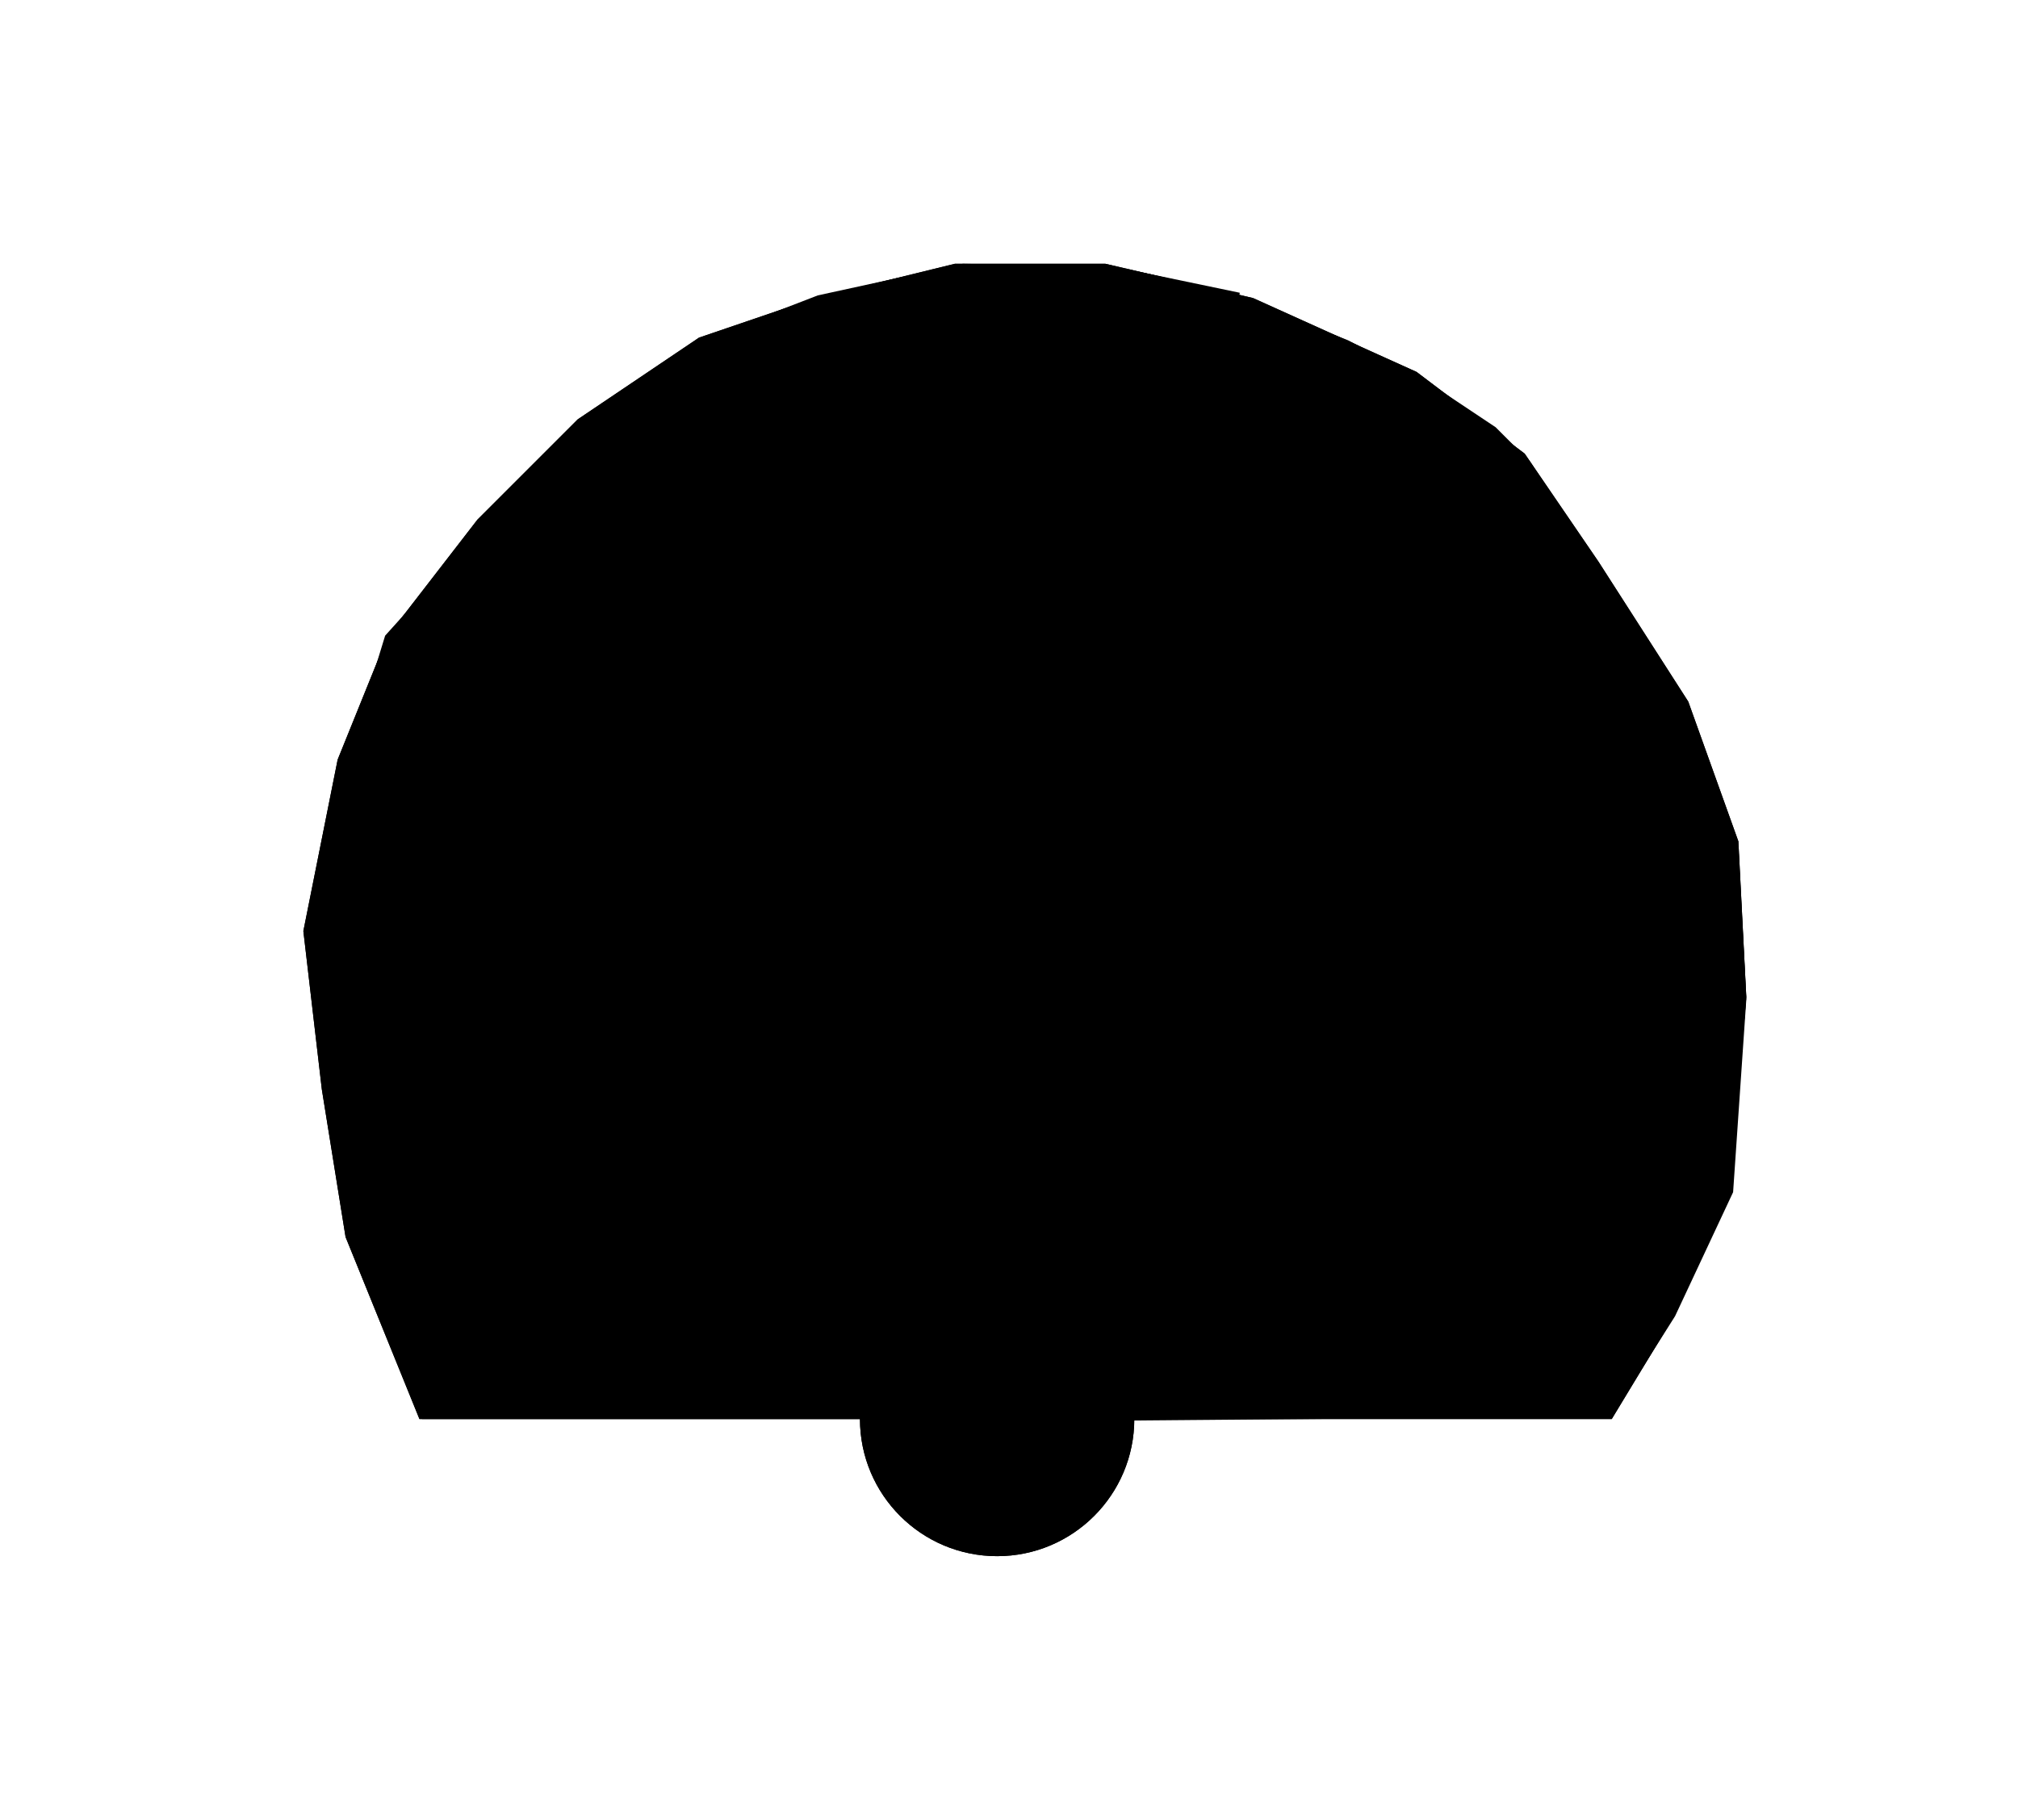
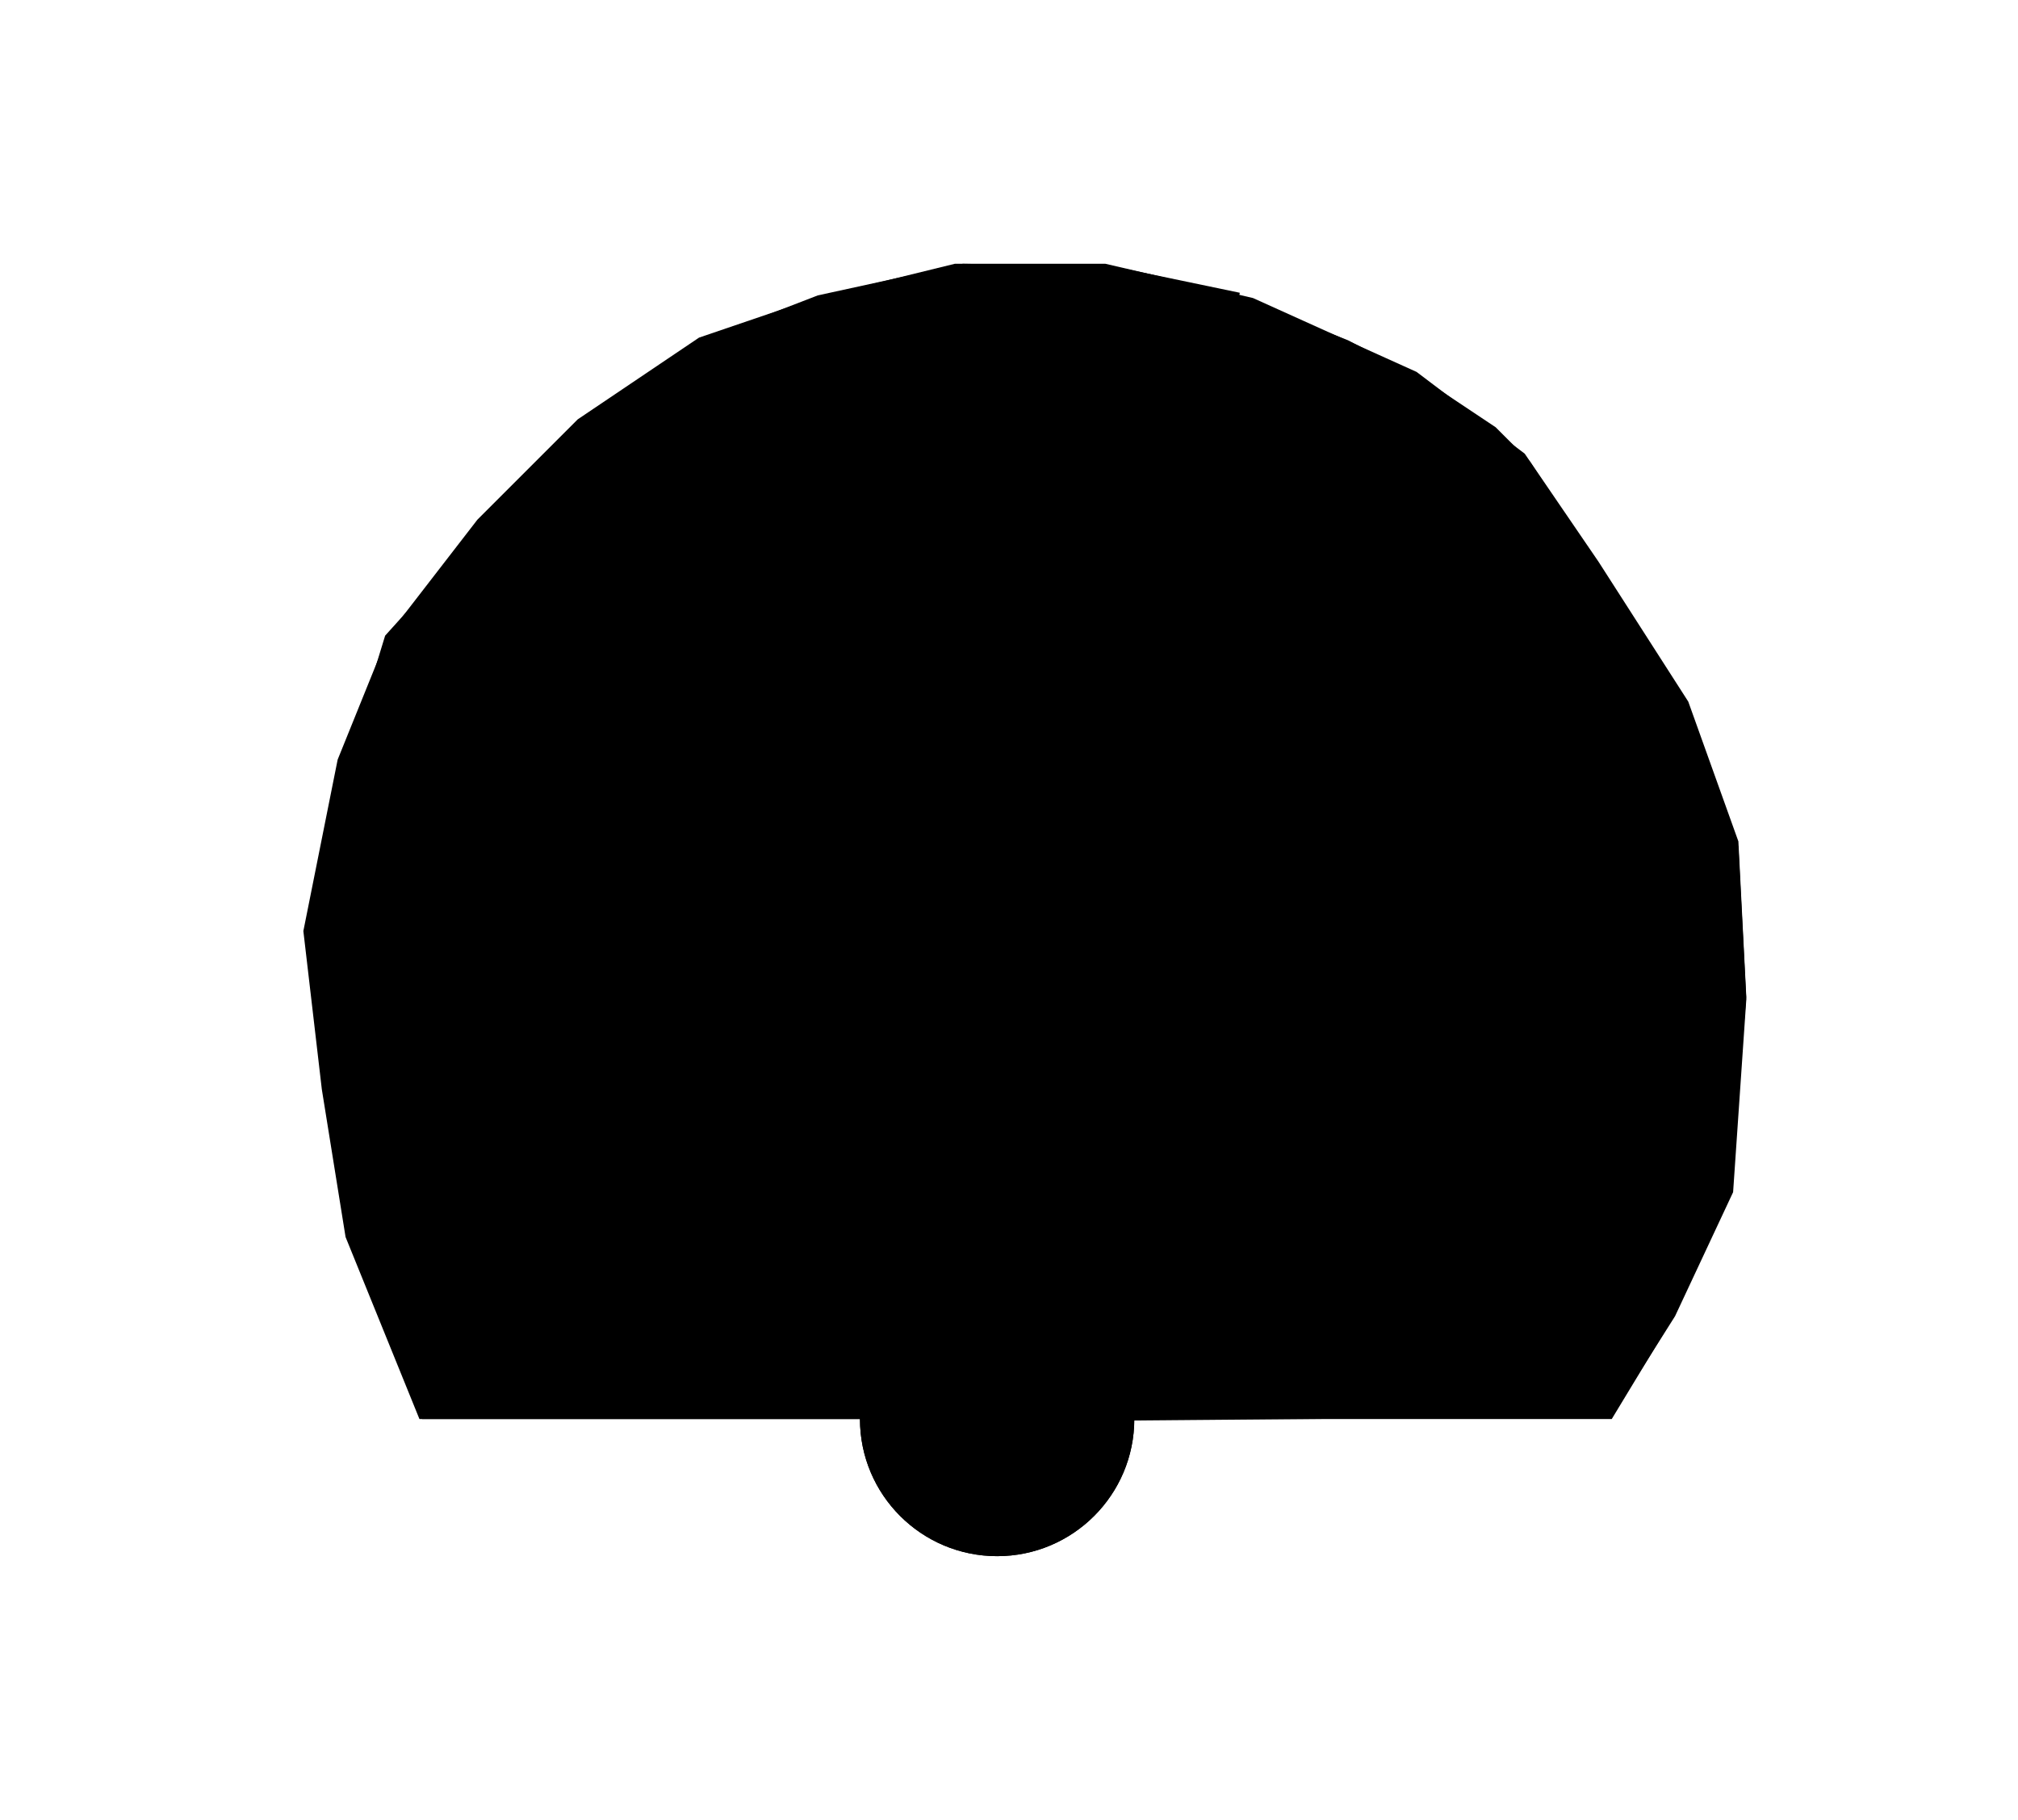
<svg xmlns="http://www.w3.org/2000/svg" version="1.2" baseProfile="tiny" xml:space="preserve" style="shape-rendering:geometricPrecision; fill-rule:evenodd;" width="7.65mm" height="6.9mm" viewBox="-3.78 -5.38 7.65 6.9">
  <rect class="symbolBox layout" fill="none" x="-3.78" y="1.52" height="6.9" width="7.65" />
  <rect class="svgBox layout" fill="none" x="-3.78" y="-5.38" height="6.9" width="7.65" />
  <path d=" M 0.01,0.01 L 2.33,-0.01 L 2.57,-0.39 L 2.79,-0.86 L 2.84,-1.59 L 2.81,-2.17 L 2.62,-2.71 L 2.02,-3.63 L 1.89,-3.76 L 1.62,-3.94 L 1.33,-4.09 L 0.9,-4.26 L 0,-0.01" class="fCHYLW" />
  <path d=" M 0.01,0 L -2.18,0 L -2.44,-0.67 L -2.6,-1.82 L -2.51,-2.35 L -2.32,-2.97 L -1.59,-3.78 L -1.12,-4.09 L -0.68,-4.26 L -0.13,-4.38 L 0.44,-4.37 L 0.92,-4.27 L 0.01,0" class="fRESBL" />
-   <path d=" M 0.56,0 L 2.87,0" class="sl f0 sCHBLK" stroke-width="0.32" />
-   <path d=" M -2.19,0 L -2.47,-0.69 L -2.56,-1.25 L -2.63,-1.85 L -2.5,-2.5 L -2.31,-2.97 L -1.97,-3.41 L -1.59,-3.79 L -1.13,-4.1 L -0.69,-4.25 L -0.16,-4.38 L 0.41,-4.38 L 0.97,-4.25 L 1.59,-3.97 L 2,-3.66 L 2.28,-3.25 L 2.62,-2.72 L 2.81,-2.19 L 2.84,-1.6 L 2.78,-0.88 L 2.56,-0.38 L 2.33,0" class="sl f0 sCHBLK" stroke-width="0.32" />
-   <path d=" M -2.78,0 L -0.52,0" class="sl f0 sCHBLK" stroke-width="0.32" />
-   <path d=" M -2.19,0 L -2.47,-0.69 L -2.56,-1.25 L -2.63,-1.85 L -2.5,-2.5 L -2.31,-2.97 L -1.97,-3.41 L -1.59,-3.79 L -1.13,-4.1 L -0.69,-4.25 L -0.16,-4.38 L 0.41,-4.38 L 0.97,-4.25 L 1.59,-3.97 L 2,-3.66 L 2.28,-3.25 L 2.62,-2.72 L 2.81,-2.19 L 2.84,-1.6 L 2.78,-0.88 L 2.56,-0.38 L 2.33,0" class="sl f0 sCHBLK" stroke-width="0.32" />
+   <path d=" M 0.56,0 L 2.87,0" class="sl f0 sOUTLW" stroke-width="0.32" />
+   <path d=" M -2.78,0 L -0.52,0" class="sl f0 sOUTLW" stroke-width="0.32" />
+   <path d=" M -2.19,0 L -2.47,-0.69 L -2.56,-1.25 L -2.63,-1.85 L -2.5,-2.5 L -2.31,-2.97 L -1.97,-3.41 L -1.59,-3.79 L -1.13,-4.1 L -0.69,-4.25 L -0.16,-4.38 L 0.41,-4.38 L 0.97,-4.25 L 1.59,-3.97 L 2,-3.66 L 2.28,-3.25 L 2.62,-2.72 L 2.81,-2.19 L 2.84,-1.6 L 2.78,-0.88 L 2.56,-0.38 L 2.33,0" class="sl f0 sOUTLW" stroke-width="0.32" />
  <circle cx="0" cy="0" r="0.52" class="fDEPDW" />
-   <circle cx="0" cy="0" r="0.52" class="sl f0 sCHBLK" stroke-width="0.32" />
+   <circle cx="0" cy="0" r="0.52" class="sl f0 sOUTLW" stroke-width="0.32" />
+   <circle class="pivotPoint layout" fill="none" cx="0" cy="0" r="0.2" />
</svg>
